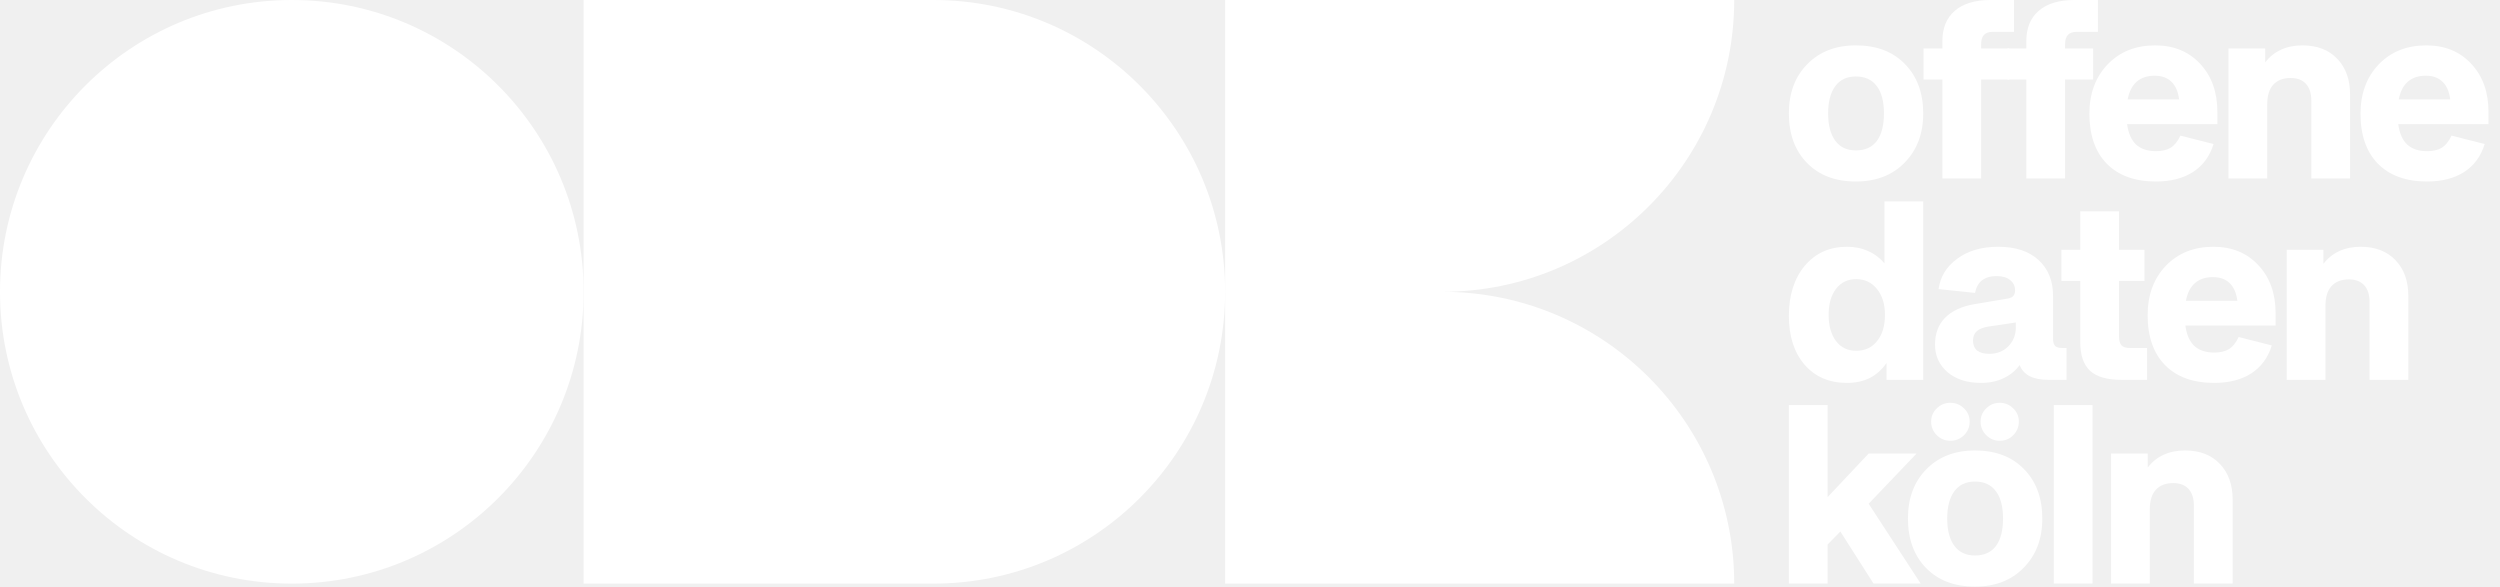
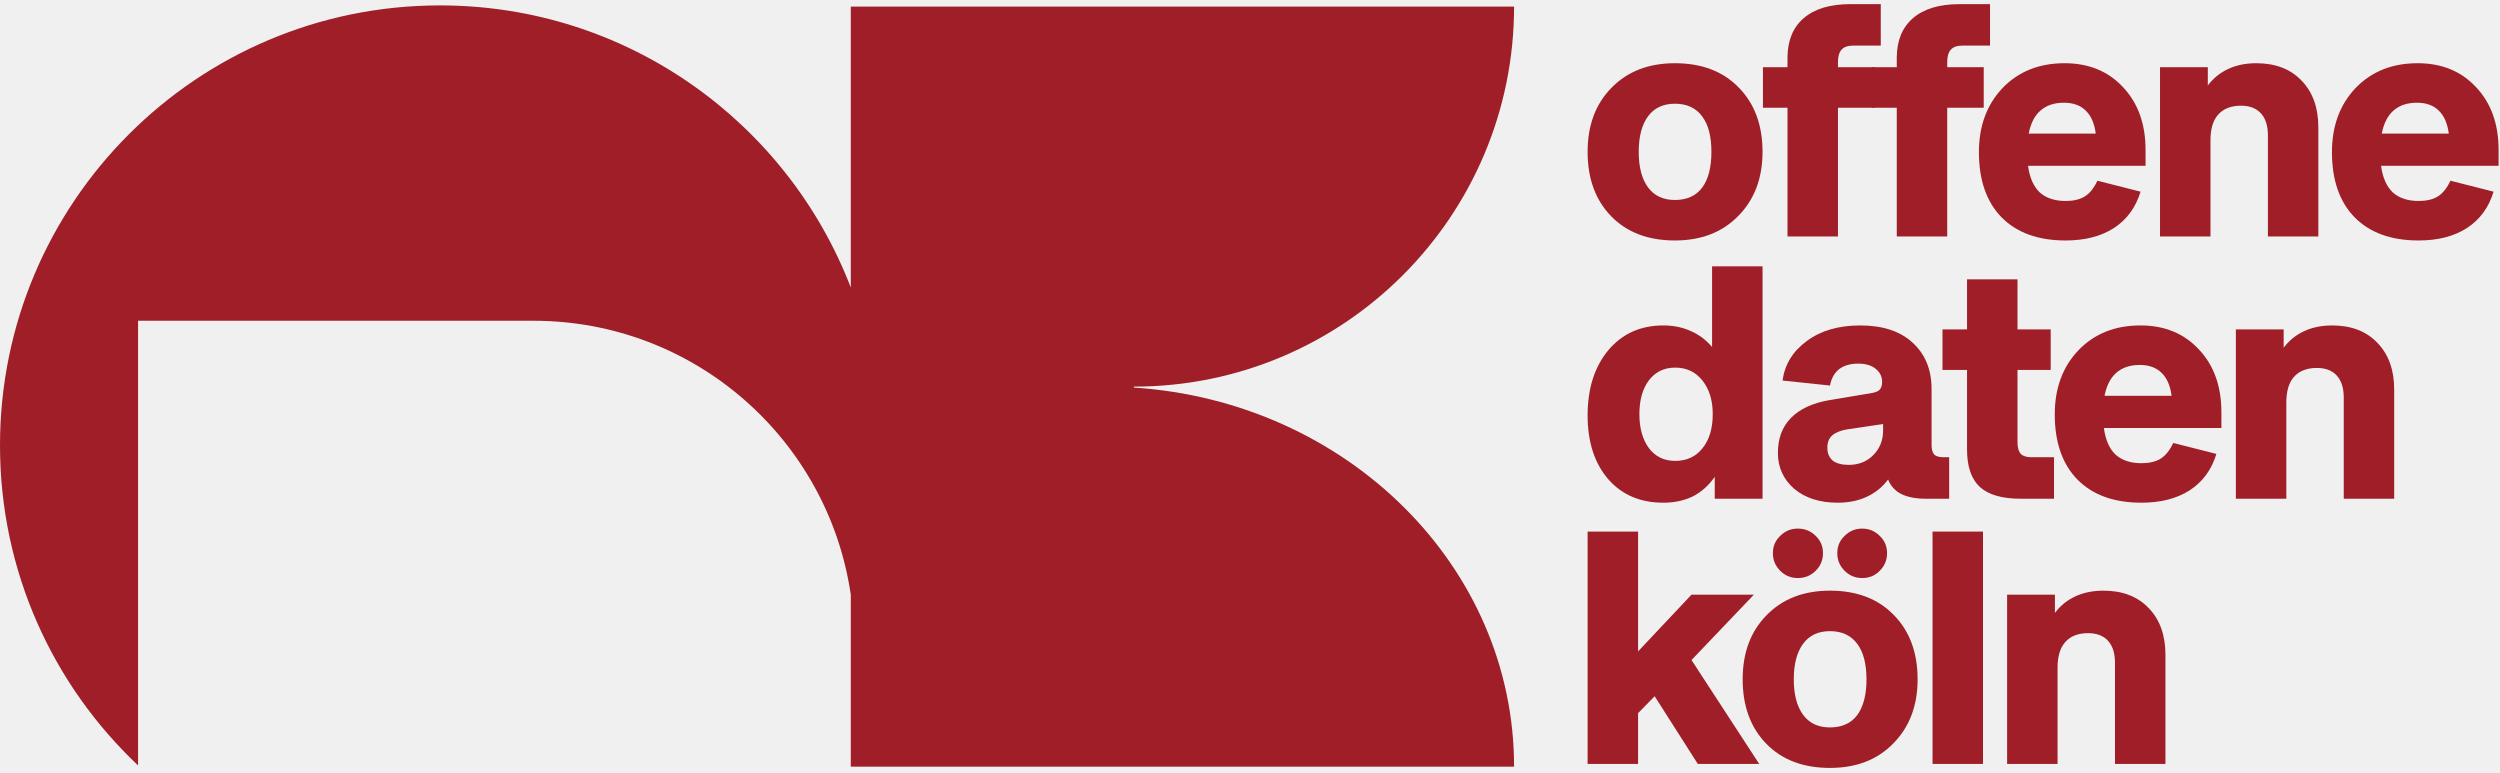
- <svg xmlns="http://www.w3.org/2000/svg" width="179" height="42" viewBox="0 0 179 42" fill="none">
-   <path d="M173.777 10.824C174.203 10.824 174.55 10.745 174.817 10.587C175.097 10.416 175.335 10.124 175.529 9.711L177.902 10.313C177.634 11.189 177.142 11.858 176.424 12.321C175.718 12.771 174.836 12.996 173.777 12.996C172.268 12.996 171.094 12.57 170.254 11.718C169.427 10.867 169.013 9.674 169.013 8.141C169.013 6.705 169.445 5.531 170.309 4.618C171.185 3.705 172.323 3.249 173.722 3.249C175.049 3.249 176.119 3.687 176.935 4.563C177.762 5.439 178.176 6.589 178.176 8.013V8.889H171.714C171.8 9.534 172.013 10.021 172.353 10.349C172.706 10.666 173.181 10.824 173.777 10.824ZM173.686 5.421C173.15 5.421 172.718 5.567 172.39 5.859C172.073 6.139 171.86 6.559 171.751 7.119H175.438C175.365 6.559 175.182 6.139 174.89 5.859C174.598 5.567 174.197 5.421 173.686 5.421Z" fill="white" />
-   <path d="M168.265 6.772V12.777H165.491V7.21C165.491 6.687 165.363 6.285 165.108 6.005C164.852 5.725 164.487 5.585 164.012 5.585C163.465 5.585 163.045 5.75 162.753 6.078C162.473 6.395 162.333 6.863 162.333 7.484V12.777H159.559V3.468H162.187V4.472C162.491 4.07 162.869 3.766 163.319 3.559C163.769 3.352 164.28 3.249 164.852 3.249C165.911 3.249 166.744 3.571 167.353 4.216C167.961 4.849 168.265 5.701 168.265 6.772Z" fill="white" />
-   <path d="M154.365 10.824C154.791 10.824 155.137 10.745 155.405 10.587C155.685 10.416 155.922 10.124 156.117 9.711L158.49 10.313C158.222 11.189 157.729 11.858 157.011 12.321C156.306 12.771 155.423 12.996 154.365 12.996C152.856 12.996 151.682 12.57 150.842 11.718C150.014 10.867 149.601 9.674 149.601 8.141C149.601 6.705 150.033 5.531 150.897 4.618C151.773 3.705 152.911 3.249 154.31 3.249C155.636 3.249 156.707 3.687 157.523 4.563C158.35 5.439 158.764 6.589 158.764 8.013V8.889H152.302C152.387 9.534 152.6 10.021 152.941 10.349C153.294 10.666 153.768 10.824 154.365 10.824ZM154.273 5.421C153.738 5.421 153.306 5.567 152.978 5.859C152.661 6.139 152.448 6.559 152.339 7.119H156.026C155.953 6.559 155.77 6.139 155.478 5.859C155.186 5.567 154.785 5.421 154.273 5.421Z" fill="white" />
-   <path d="M147.858 12.777H145.084V5.695H143.733V3.468H145.084V2.957C145.084 2.02 145.376 1.296 145.96 0.785C146.556 0.262 147.414 0 148.533 0H150.213V2.282H148.679C148.4 2.282 148.193 2.355 148.059 2.501C147.925 2.647 147.858 2.878 147.858 3.194V3.468H149.866V5.695H147.858V12.777Z" fill="white" />
-   <path d="M141.848 12.777H139.074V5.695H137.723V3.468H139.074V2.957C139.074 2.02 139.366 1.296 139.95 0.785C140.546 0.262 141.404 0 142.523 0H144.203V2.282H142.669C142.39 2.282 142.183 2.355 142.049 2.501C141.915 2.647 141.848 2.878 141.848 3.194V3.468H143.856V5.695H141.848V12.777Z" fill="white" />
-   <path d="M128.083 8.123C128.083 6.662 128.521 5.488 129.397 4.6C130.273 3.699 131.435 3.249 132.883 3.249C134.356 3.249 135.524 3.693 136.388 4.581C137.264 5.47 137.702 6.65 137.702 8.123C137.702 9.571 137.258 10.745 136.37 11.645C135.493 12.546 134.331 12.996 132.883 12.996C131.411 12.996 130.243 12.552 129.379 11.664C128.515 10.775 128.083 9.595 128.083 8.123ZM134.891 8.123C134.891 7.271 134.721 6.62 134.38 6.169C134.039 5.707 133.54 5.476 132.883 5.476C132.238 5.476 131.745 5.707 131.405 6.169C131.064 6.632 130.894 7.283 130.894 8.123C130.894 8.962 131.064 9.613 131.405 10.076C131.745 10.538 132.238 10.769 132.883 10.769C133.54 10.769 134.039 10.544 134.38 10.094C134.721 9.631 134.891 8.974 134.891 8.123Z" fill="white" />
-   <path d="M172.436 21.192V27.197H169.661V21.63C169.661 21.107 169.533 20.705 169.278 20.425C169.022 20.145 168.657 20.005 168.183 20.005C167.635 20.005 167.215 20.169 166.923 20.498C166.643 20.814 166.503 21.283 166.503 21.904V27.197H163.729V17.888H166.357V18.892C166.662 18.49 167.039 18.186 167.489 17.979C167.939 17.772 168.45 17.669 169.022 17.669C170.081 17.669 170.915 17.991 171.523 18.636C172.131 19.269 172.436 20.121 172.436 21.192Z" fill="white" />
-   <path d="M158.535 25.244C158.961 25.244 159.308 25.165 159.575 25.006C159.855 24.836 160.093 24.544 160.287 24.13L162.66 24.733C162.392 25.609 161.9 26.278 161.182 26.741C160.476 27.191 159.594 27.416 158.535 27.416C157.026 27.416 155.852 26.99 155.012 26.138C154.185 25.286 153.771 24.094 153.771 22.561C153.771 21.125 154.203 19.95 155.067 19.038C155.943 18.125 157.081 17.669 158.48 17.669C159.807 17.669 160.877 18.107 161.693 18.983C162.52 19.859 162.934 21.009 162.934 22.433V23.309H156.472C156.558 23.954 156.771 24.441 157.111 24.769C157.464 25.086 157.939 25.244 158.535 25.244ZM158.444 19.841C157.908 19.841 157.476 19.987 157.148 20.279C156.831 20.559 156.618 20.979 156.509 21.538H160.196C160.123 20.979 159.94 20.559 159.648 20.279C159.356 19.987 158.955 19.841 158.444 19.841Z" fill="white" />
-   <path d="M147.596 17.888H148.946V15.132H151.721V17.888H153.546V20.115H151.721V24.076C151.721 24.38 151.782 24.599 151.903 24.733C152.025 24.854 152.22 24.915 152.487 24.915H153.729V27.197H151.885C150.875 27.197 150.133 26.984 149.658 26.558C149.184 26.12 148.946 25.432 148.946 24.495V20.115H147.596V17.888Z" fill="white" />
-   <path d="M147.966 24.915V27.197H146.67C146.134 27.197 145.69 27.112 145.337 26.941C144.984 26.759 144.741 26.491 144.607 26.138C144.303 26.552 143.914 26.868 143.439 27.087C142.977 27.306 142.441 27.416 141.833 27.416C140.847 27.416 140.05 27.16 139.442 26.649C138.845 26.126 138.547 25.469 138.547 24.678C138.547 23.887 138.784 23.248 139.259 22.761C139.746 22.262 140.452 21.934 141.376 21.776L143.768 21.374C143.95 21.338 144.078 21.277 144.151 21.192C144.236 21.094 144.279 20.96 144.279 20.79C144.279 20.486 144.163 20.242 143.932 20.06C143.701 19.865 143.378 19.768 142.964 19.768C142.526 19.768 142.173 19.871 141.906 20.078C141.65 20.285 141.486 20.583 141.413 20.973L138.803 20.699C138.924 19.811 139.369 19.087 140.135 18.527C140.902 17.955 141.881 17.669 143.074 17.669C144.315 17.669 145.276 17.985 145.958 18.618C146.651 19.251 146.998 20.103 146.998 21.173V24.24C146.998 24.483 147.047 24.66 147.144 24.769C147.254 24.867 147.418 24.915 147.637 24.915H147.966ZM141.267 24.386C141.267 24.69 141.364 24.927 141.559 25.098C141.766 25.256 142.058 25.335 142.435 25.335C142.983 25.335 143.433 25.159 143.786 24.806C144.151 24.441 144.333 23.984 144.333 23.437V23.09L142.362 23.382C141.997 23.443 141.723 23.552 141.541 23.711C141.358 23.869 141.267 24.094 141.267 24.386Z" fill="white" />
-   <path d="M132.244 27.416C130.979 27.416 129.969 26.984 129.214 26.12C128.46 25.244 128.083 24.076 128.083 22.615C128.083 21.143 128.46 19.95 129.214 19.038C129.981 18.125 130.991 17.669 132.244 17.669C132.804 17.669 133.309 17.772 133.759 17.979C134.21 18.174 134.599 18.466 134.928 18.855V14.42H137.702V27.197H135.074V25.992C134.745 26.467 134.343 26.826 133.869 27.069C133.394 27.3 132.853 27.416 132.244 27.416ZM130.93 22.542C130.93 23.321 131.107 23.948 131.459 24.422C131.812 24.885 132.293 25.116 132.901 25.116C133.534 25.116 134.033 24.885 134.398 24.422C134.775 23.96 134.964 23.333 134.964 22.542C134.964 21.788 134.775 21.173 134.398 20.699C134.021 20.224 133.522 19.987 132.901 19.987C132.293 19.987 131.812 20.218 131.459 20.681C131.107 21.143 130.93 21.764 130.93 22.542Z" fill="white" />
-   <path d="M159.858 35.776V41.781H157.083V36.214C157.083 35.691 156.955 35.289 156.7 35.009C156.444 34.729 156.079 34.589 155.605 34.589C155.057 34.589 154.637 34.754 154.345 35.082C154.065 35.398 153.925 35.867 153.925 36.488V41.781H151.151V32.472H153.779V33.476C154.084 33.074 154.461 32.77 154.911 32.563C155.361 32.356 155.872 32.253 156.444 32.253C157.503 32.253 158.337 32.575 158.945 33.22C159.553 33.853 159.858 34.705 159.858 35.776Z" fill="white" />
-   <path d="M147.051 41.781V29.004H149.825V41.781H147.051Z" fill="white" />
-   <path d="M141.027 30.19C141.027 30.568 140.893 30.89 140.625 31.158C140.357 31.425 140.029 31.559 139.639 31.559C139.262 31.559 138.94 31.425 138.672 31.158C138.404 30.89 138.27 30.568 138.27 30.19C138.27 29.813 138.404 29.497 138.672 29.241C138.94 28.974 139.262 28.84 139.639 28.84C140.029 28.84 140.357 28.974 140.625 29.241C140.893 29.497 141.027 29.813 141.027 30.19ZM144.549 30.19C144.549 30.568 144.415 30.89 144.148 31.158C143.892 31.425 143.57 31.559 143.18 31.559C142.803 31.559 142.481 31.425 142.213 31.158C141.945 30.89 141.811 30.568 141.811 30.19C141.811 29.813 141.945 29.497 142.213 29.241C142.481 28.974 142.803 28.84 143.18 28.84C143.558 28.84 143.88 28.974 144.148 29.241C144.415 29.497 144.549 29.813 144.549 30.19ZM136.609 37.127C136.609 35.666 137.047 34.492 137.924 33.604C138.8 32.703 139.962 32.253 141.41 32.253C142.882 32.253 144.05 32.697 144.914 33.585C145.791 34.474 146.229 35.654 146.229 37.127C146.229 38.575 145.784 39.749 144.896 40.649C144.02 41.55 142.858 42 141.41 42C139.937 42 138.769 41.556 137.905 40.667C137.041 39.779 136.609 38.599 136.609 37.127ZM143.418 37.127C143.418 36.275 143.247 35.624 142.907 35.173C142.566 34.711 142.067 34.48 141.41 34.48C140.765 34.48 140.272 34.711 139.931 35.173C139.591 35.636 139.42 36.287 139.42 37.127C139.42 37.966 139.591 38.617 139.931 39.08C140.272 39.542 140.765 39.773 141.41 39.773C142.067 39.773 142.566 39.548 142.907 39.098C143.247 38.635 143.418 37.978 143.418 37.127Z" fill="white" />
-   <path d="M133.796 36.068L137.519 41.781H134.143L131.77 38.057L130.857 38.988V41.781H128.083V29.004H130.857V35.593L133.796 32.472H137.227L133.796 36.068Z" fill="white" />
-   <path d="M20.893 41.787C32.433 41.787 41.787 32.433 41.787 20.893C41.787 9.354 32.433 0 20.893 0C9.354 0 0 9.354 0 20.893C0 32.433 9.354 41.787 20.893 41.787Z" fill="white" />
-   <path d="M87.719 20.893C87.719 32.432 78.365 41.787 66.825 41.787H41.785V0H66.825C78.365 0 87.719 9.354 87.719 20.893Z" fill="white" />
-   <path fill-rule="evenodd" clip-rule="evenodd" d="M103.276 41.787V20.893C114.815 20.893 124.17 11.539 124.17 0H87.718V41.787H103.276ZM103.277 41.787H124.17C124.17 30.248 114.816 20.894 103.277 20.893V41.787Z" fill="white" />
+ <svg xmlns="http://www.w3.org/2000/svg" width="136" height="42" viewBox="0 0 136 42" fill="none">
+   <path d="M82.366 41.706H46.283V32.356C45.055 23.924 37.795 17.449 29.022 17.449H7.511V41.64C2.886 37.276 0 31.09 0 24.23C0 11.011 10.716 0.294 23.935 0.294C34.127 0.294 42.831 6.665 46.283 15.64V0.36H82.366C82.365 11.777 73.106 21.032 61.684 21.032V21.084C73.242 21.837 82.366 30.782 82.366 41.706Z" fill="#A01E28" />
+   <path d="M131.571 10.933C131.992 10.933 132.335 10.855 132.6 10.698C132.877 10.53 133.112 10.241 133.304 9.831L135.652 10.427C135.387 11.294 134.899 11.956 134.189 12.414C133.491 12.859 132.618 13.082 131.571 13.082C130.078 13.082 128.916 12.66 128.086 11.818C127.267 10.975 126.858 9.795 126.858 8.278C126.858 6.858 127.285 5.696 128.14 4.793C129.007 3.891 130.132 3.439 131.517 3.439C132.829 3.439 133.888 3.872 134.695 4.739C135.513 5.606 135.923 6.744 135.923 8.152V9.019H129.53C129.615 9.657 129.825 10.138 130.162 10.463C130.512 10.776 130.981 10.933 131.571 10.933ZM131.481 5.588C130.951 5.588 130.524 5.732 130.199 6.021C129.886 6.298 129.675 6.713 129.567 7.267H133.214C133.142 6.713 132.961 6.298 132.672 6.021C132.383 5.732 131.986 5.588 131.481 5.588Z" fill="#A01E28" />
+   <path d="M126.118 6.924V12.865H123.374V7.358C123.374 6.84 123.247 6.443 122.994 6.166C122.742 5.889 122.38 5.75 121.911 5.75C121.369 5.75 120.954 5.913 120.665 6.238C120.388 6.551 120.25 7.014 120.25 7.628V12.865H117.505V3.656H120.105V4.649C120.406 4.252 120.779 3.951 121.225 3.746C121.67 3.541 122.176 3.439 122.742 3.439C123.789 3.439 124.613 3.758 125.215 4.396C125.817 5.022 126.118 5.865 126.118 6.924Z" fill="#A01E28" />
+   <path d="M112.366 10.933C112.787 10.933 113.13 10.855 113.395 10.698C113.672 10.53 113.907 10.241 114.099 9.831L116.447 10.427C116.182 11.294 115.694 11.956 114.984 12.414C114.286 12.859 113.413 13.082 112.366 13.082C110.873 13.082 109.711 12.66 108.881 11.818C108.062 10.975 107.653 9.795 107.653 8.278C107.653 6.858 108.08 5.696 108.935 4.793C109.802 3.891 110.927 3.439 112.312 3.439C113.624 3.439 114.683 3.872 115.49 4.739C116.308 5.606 116.718 6.744 116.718 8.152V9.019H110.325C110.41 9.657 110.62 10.138 110.957 10.463C111.306 10.776 111.776 10.933 112.366 10.933ZM112.276 5.588C111.746 5.588 111.318 5.732 110.993 6.021C110.68 6.298 110.47 6.713 110.361 7.267H114.009C113.937 6.713 113.756 6.298 113.467 6.021C113.178 5.732 112.781 5.588 112.276 5.588Z" fill="#A01E28" />
+   <path d="M105.929 12.865H103.184V5.859H101.848V3.656H103.184V3.15C103.184 2.223 103.473 1.507 104.051 1.001C104.641 0.484 105.489 0.225 106.597 0.225H108.258V2.482H106.741C106.464 2.482 106.26 2.554 106.127 2.699C105.995 2.843 105.929 3.072 105.929 3.385V3.656H107.915V5.859H105.929V12.865Z" fill="#A01E28" />
+   <path d="M99.985 12.865H97.24V5.859H95.904V3.656H97.24V3.15C97.24 2.223 97.529 1.507 98.107 1.001C98.697 0.484 99.545 0.225 100.653 0.225H102.314V2.482H100.797C100.52 2.482 100.316 2.554 100.183 2.699C100.051 2.843 99.985 3.072 99.985 3.385V3.656H101.971V5.859H99.985V12.865Z" fill="#A01E28" />
+   <path d="M86.366 8.26C86.366 6.816 86.799 5.654 87.666 4.775C88.533 3.885 89.682 3.439 91.115 3.439C92.572 3.439 93.727 3.878 94.582 4.757C95.449 5.636 95.882 6.804 95.882 8.26C95.882 9.693 95.443 10.855 94.564 11.745C93.697 12.636 92.547 13.082 91.115 13.082C89.658 13.082 88.502 12.642 87.648 11.764C86.793 10.885 86.366 9.717 86.366 8.26ZM93.101 8.26C93.101 7.418 92.933 6.774 92.596 6.328C92.258 5.871 91.765 5.642 91.115 5.642C90.477 5.642 89.989 5.871 89.652 6.328C89.315 6.786 89.147 7.43 89.147 8.26C89.147 9.091 89.315 9.735 89.652 10.193C89.989 10.65 90.477 10.879 91.115 10.879C91.765 10.879 92.258 10.656 92.596 10.211C92.933 9.753 93.101 9.103 93.101 8.26Z" fill="#A01E28" />
+   <path d="M130.244 21.189V27.13H127.5V21.623C127.5 21.105 127.373 20.708 127.12 20.431C126.868 20.154 126.506 20.016 126.037 20.016C125.495 20.016 125.08 20.178 124.791 20.503C124.514 20.816 124.376 21.28 124.376 21.894V27.13H121.631V17.921H124.231V18.914C124.532 18.517 124.905 18.216 125.351 18.011C125.796 17.807 126.302 17.704 126.868 17.704C127.915 17.704 128.739 18.023 129.341 18.662C129.943 19.288 130.244 20.13 130.244 21.189Z" fill="#A01E28" />
+   <path d="M116.492 25.198C116.913 25.198 117.256 25.12 117.521 24.963C117.798 24.795 118.033 24.506 118.225 24.097L120.573 24.693C120.308 25.559 119.82 26.221 119.11 26.679C118.412 27.124 117.539 27.347 116.492 27.347C114.999 27.347 113.837 26.926 113.007 26.083C112.188 25.24 111.779 24.061 111.779 22.544C111.779 21.123 112.206 19.962 113.061 19.059C113.928 18.156 115.053 17.704 116.438 17.704C117.75 17.704 118.809 18.138 119.616 19.005C120.434 19.871 120.844 21.009 120.844 22.418V23.284H114.451C114.536 23.922 114.746 24.404 115.083 24.729C115.432 25.042 115.902 25.198 116.492 25.198ZM116.402 19.853C115.872 19.853 115.444 19.998 115.119 20.287C114.806 20.564 114.596 20.979 114.487 21.533H118.135C118.063 20.979 117.882 20.564 117.593 20.287C117.304 19.998 116.907 19.853 116.402 19.853Z" fill="#A01E28" />
+   <path d="M105.671 17.921H107.007V15.194H109.752V17.921H111.558V20.124H109.752V24.043C109.752 24.344 109.812 24.56 109.932 24.693C110.053 24.813 110.245 24.873 110.51 24.873H111.738V27.13H109.914C108.915 27.13 108.181 26.92 107.711 26.498C107.242 26.065 107.007 25.385 107.007 24.458V20.124H105.671V17.921Z" fill="#A01E28" />
+   <path d="M106.035 24.873V27.13H104.753C104.223 27.13 103.784 27.046 103.435 26.878C103.086 26.697 102.845 26.432 102.712 26.083C102.411 26.492 102.026 26.805 101.557 27.022C101.099 27.239 100.57 27.347 99.968 27.347C98.993 27.347 98.204 27.094 97.602 26.589C97.012 26.071 96.717 25.421 96.717 24.639C96.717 23.856 96.952 23.224 97.421 22.742C97.903 22.249 98.601 21.924 99.516 21.767L101.882 21.37C102.062 21.334 102.189 21.274 102.261 21.189C102.345 21.093 102.387 20.961 102.387 20.792C102.387 20.491 102.273 20.251 102.044 20.07C101.815 19.877 101.496 19.781 101.087 19.781C100.654 19.781 100.305 19.883 100.04 20.088C99.787 20.293 99.624 20.588 99.552 20.973L96.97 20.702C97.091 19.823 97.53 19.107 98.288 18.553C99.047 17.987 100.016 17.704 101.196 17.704C102.423 17.704 103.374 18.017 104.049 18.643C104.735 19.269 105.078 20.112 105.078 21.172V24.205C105.078 24.446 105.126 24.62 105.222 24.729C105.331 24.825 105.493 24.873 105.71 24.873H106.035ZM99.408 24.35C99.408 24.651 99.504 24.885 99.697 25.054C99.901 25.21 100.19 25.289 100.564 25.289C101.105 25.289 101.551 25.114 101.9 24.765C102.261 24.404 102.441 23.952 102.441 23.411V23.067L100.491 23.356C100.13 23.417 99.859 23.525 99.679 23.681C99.498 23.838 99.408 24.061 99.408 24.35Z" fill="#A01E28" />
+   <path d="M90.483 27.347C89.231 27.347 88.232 26.92 87.485 26.065C86.739 25.198 86.366 24.043 86.366 22.598C86.366 21.141 86.739 19.962 87.485 19.059C88.244 18.156 89.243 17.704 90.483 17.704C91.037 17.704 91.536 17.807 91.982 18.011C92.427 18.204 92.812 18.493 93.137 18.878V14.49H95.882V27.13H93.282V25.939C92.957 26.408 92.559 26.763 92.09 27.004C91.62 27.233 91.085 27.347 90.483 27.347ZM89.183 22.526C89.183 23.296 89.357 23.916 89.706 24.386C90.055 24.843 90.531 25.072 91.133 25.072C91.759 25.072 92.252 24.843 92.614 24.386C92.987 23.928 93.173 23.308 93.173 22.526C93.173 21.779 92.987 21.172 92.614 20.702C92.24 20.233 91.747 19.998 91.133 19.998C90.531 19.998 90.055 20.227 89.706 20.684C89.357 21.141 89.183 21.755 89.183 22.526Z" fill="#A01E28" />
+   <path d="M117.8 35.617V41.558H115.055V36.051C115.055 35.533 114.929 35.136 114.676 34.859C114.423 34.582 114.062 34.444 113.593 34.444C113.051 34.444 112.635 34.606 112.347 34.931C112.07 35.244 111.931 35.708 111.931 36.322V41.558H109.187V32.349H111.787V33.342C112.088 32.945 112.461 32.644 112.906 32.439C113.352 32.235 113.857 32.132 114.423 32.132C115.471 32.132 116.295 32.451 116.897 33.089C117.499 33.715 117.8 34.558 117.8 35.617Z" fill="#A01E28" />
+   <path d="M105.13 41.558V28.918H107.875V41.558H105.13Z" fill="#A01E28" />
+   <path d="M99.171 30.092C99.171 30.465 99.039 30.784 98.774 31.049C98.509 31.314 98.184 31.446 97.799 31.446C97.426 31.446 97.107 31.314 96.842 31.049C96.577 30.784 96.445 30.465 96.445 30.092C96.445 29.719 96.577 29.406 96.842 29.153C97.107 28.888 97.426 28.756 97.799 28.756C98.184 28.756 98.509 28.888 98.774 29.153C99.039 29.406 99.171 29.719 99.171 30.092ZM102.656 30.092C102.656 30.465 102.524 30.784 102.259 31.049C102.006 31.314 101.687 31.446 101.302 31.446C100.929 31.446 100.61 31.314 100.345 31.049C100.08 30.784 99.948 30.465 99.948 30.092C99.948 29.719 100.08 29.406 100.345 29.153C100.61 28.888 100.929 28.756 101.302 28.756C101.675 28.756 101.994 28.888 102.259 29.153C102.524 29.406 102.656 29.719 102.656 30.092ZM94.801 36.954C94.801 35.509 95.235 34.347 96.101 33.469C96.968 32.578 98.118 32.132 99.55 32.132C101.007 32.132 102.163 32.572 103.017 33.45C103.884 34.329 104.318 35.497 104.318 36.954C104.318 38.386 103.878 39.548 102.999 40.439C102.133 41.33 100.983 41.775 99.55 41.775C98.094 41.775 96.938 41.336 96.083 40.457C95.229 39.578 94.801 38.41 94.801 36.954ZM101.537 36.954C101.537 36.111 101.368 35.467 101.031 35.022C100.694 34.564 100.2 34.335 99.55 34.335C98.912 34.335 98.425 34.564 98.088 35.022C97.751 35.479 97.582 36.123 97.582 36.954C97.582 37.784 97.751 38.428 98.088 38.886C98.425 39.343 98.912 39.572 99.55 39.572C100.2 39.572 100.694 39.349 101.031 38.904C101.368 38.446 101.537 37.796 101.537 36.954Z" fill="#A01E28" />
+   <path d="M92.018 35.906L95.701 41.558H92.361L90.013 37.875L89.111 38.795V41.558H86.366V28.918H89.111V35.437L92.018 32.349H95.412L92.018 35.906Z" fill="#A01E28" />
</svg>
